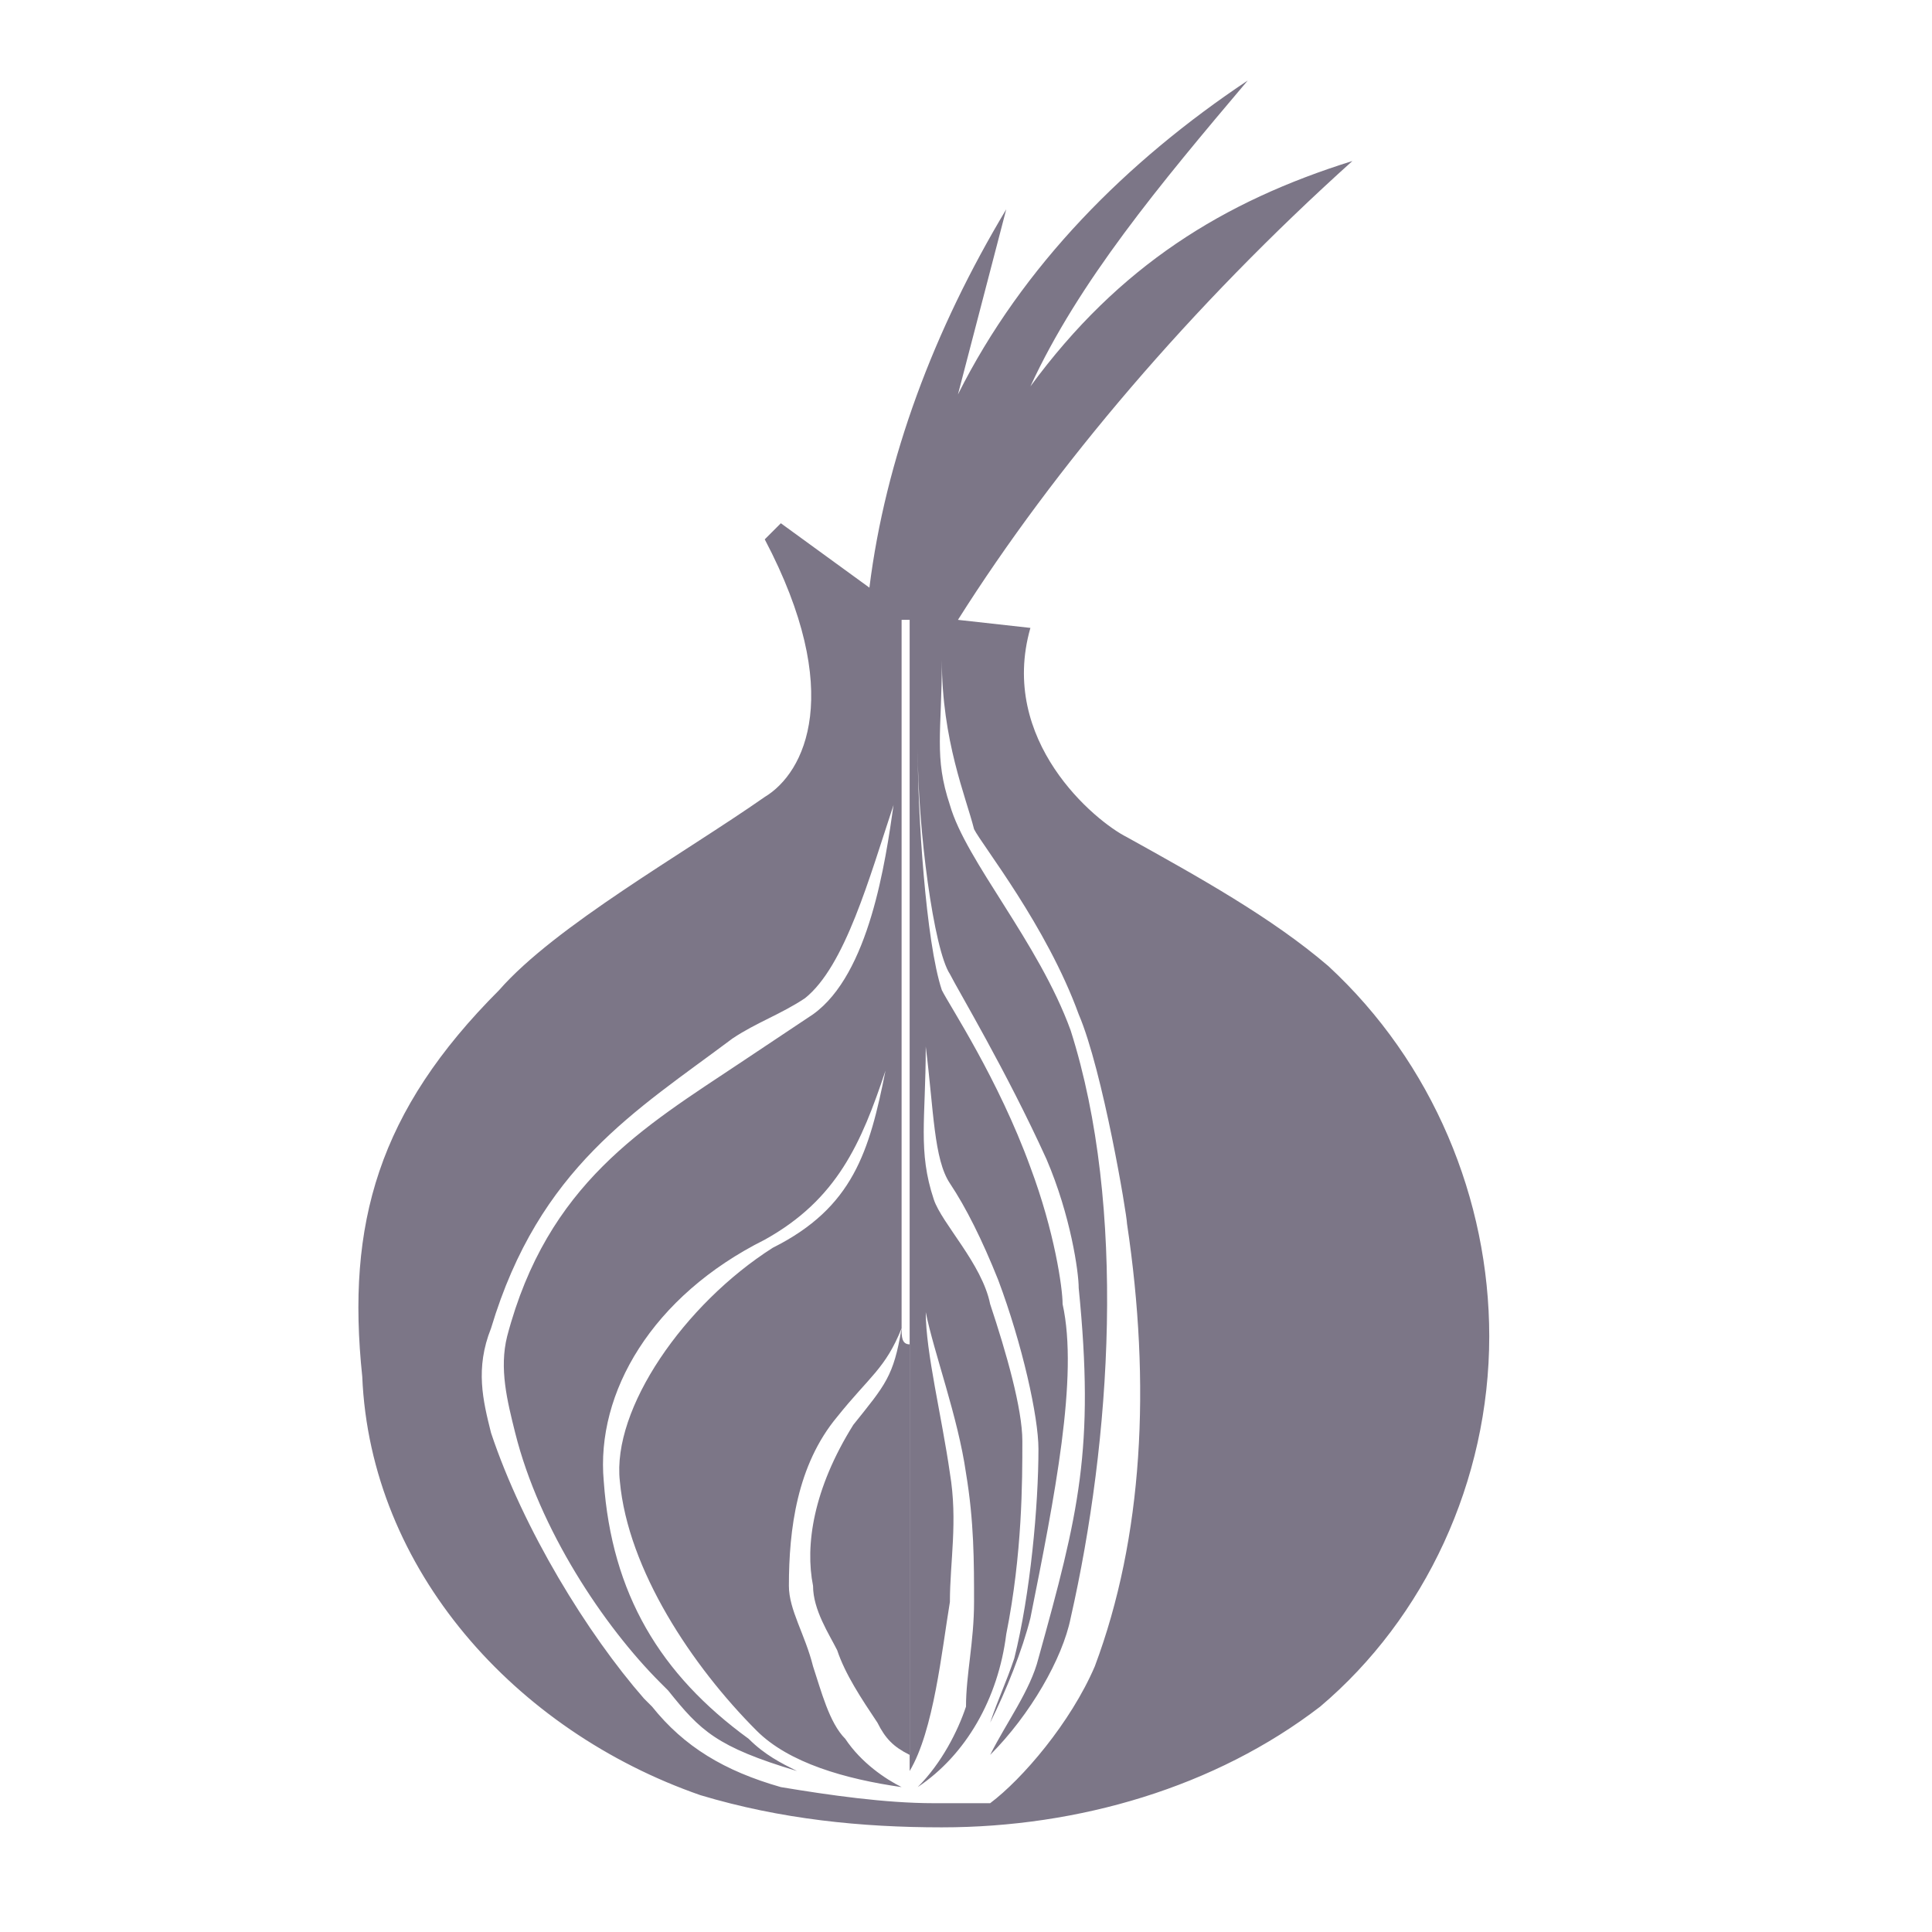
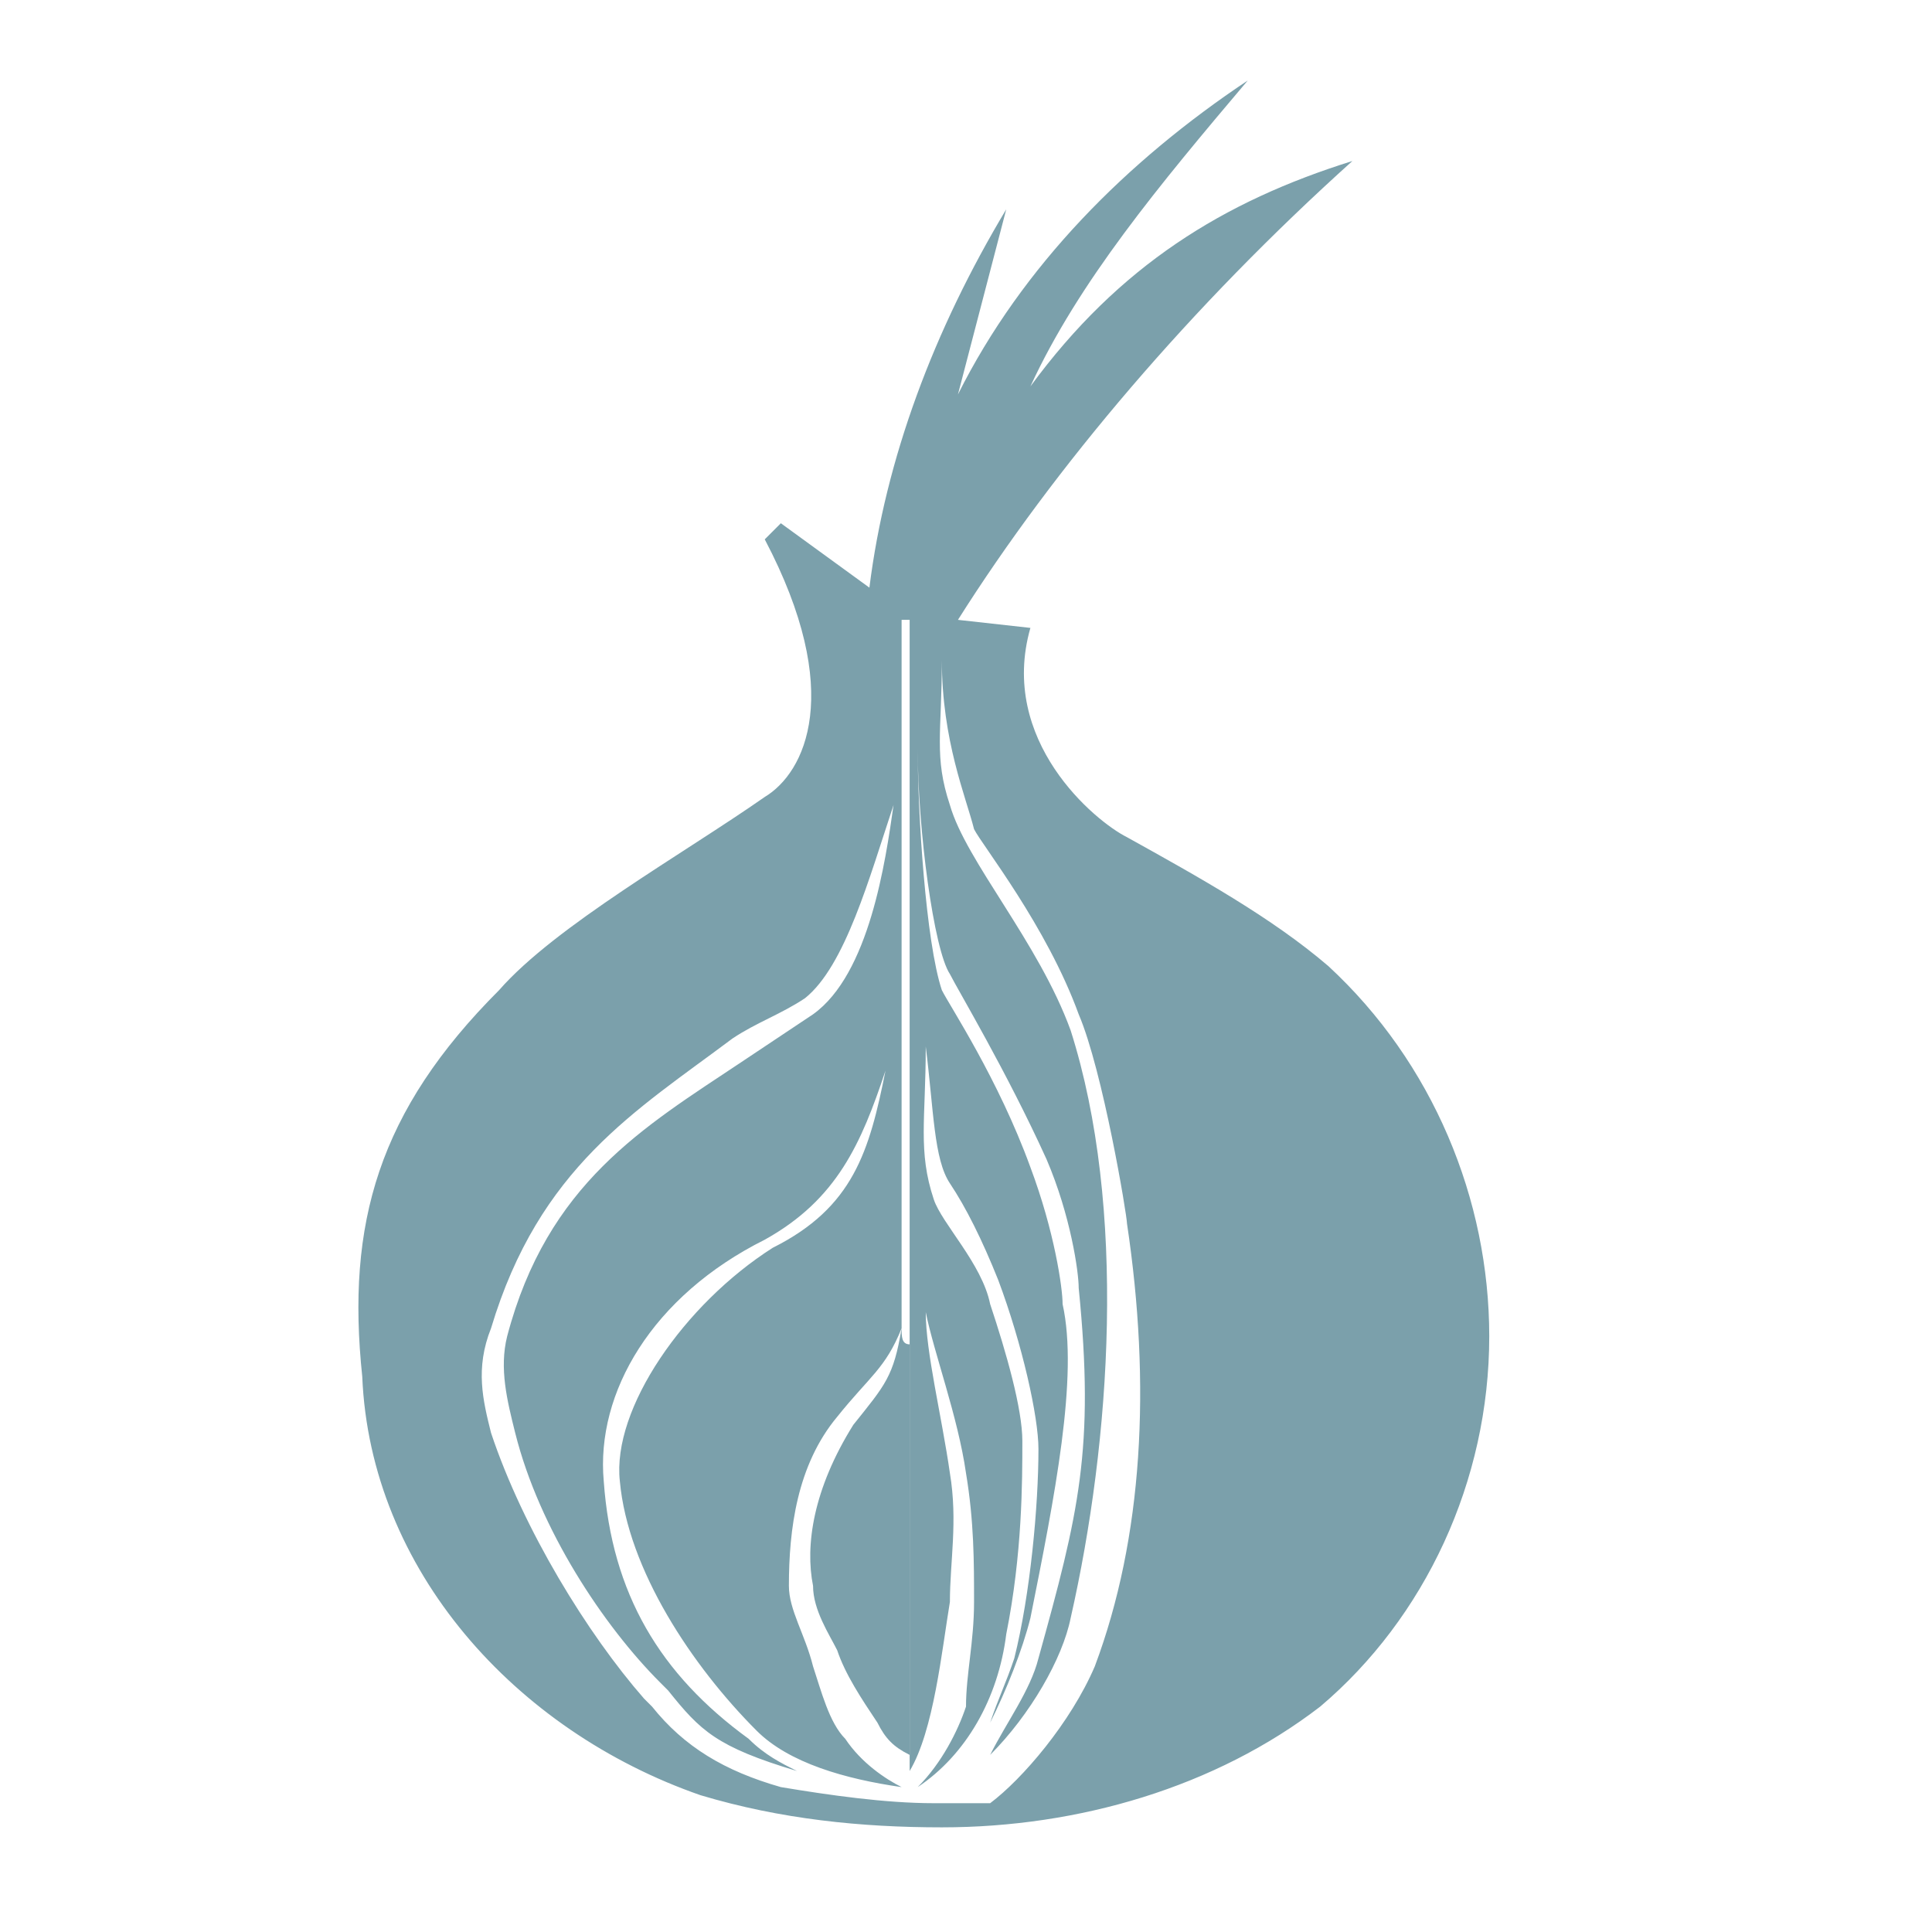
<svg xmlns="http://www.w3.org/2000/svg" version="1.1" id="ic-transaction-staked" x="0px" y="0px" viewBox="0 0 24 24" style="enable-background:new 0 0 24 24;" xml:space="preserve">
  <style type="text/css">
	.st0{fill:none;}
- 	.st1{fill:#7c7687;}
+ 	.st1{fill:#7ba0ab;}
</style>
  <path id="Rectangle_4527" class="st0" d="M0,0h24v24H0V0z" />
  <g>
    <g>
      <path class="st1" d="M16.5,12c-0.7-0.6-1.6-1.1-2.5-1.6c-0.4-0.2-1.6-1.2-1.2-2.6l-0.9-0.1c1.2-1.9,2.9-3.9,4.9-5.7    c-1.6,0.5-2.9,1.3-4,2.8c0.6-1.3,1.6-2.5,2.7-3.8C14,2,12.7,3.3,11.9,4.9l0.6-2.3c-0.9,1.5-1.5,3.1-1.7,4.7L9.7,6.5L9.5,6.7    c1,1.9,0.5,2.9,0,3.2c-1,0.7-2.6,1.6-3.3,2.4c-1.5,1.5-1.9,2.9-1.7,4.8c0.1,2.4,1.9,4.4,4.2,5.2c1,0.3,2,0.4,3,0.4    c1.7,0,3.4-0.5,4.7-1.5c1.3-1.1,2.1-2.8,2.1-4.6C18.5,14.9,17.8,13.2,16.5,12z M9.9,7L9.9,7L9.9,7C9.9,7,9.9,7,9.9,7z M13.6,20.7    c-0.3,0.7-0.9,1.4-1.3,1.7c-0.2,0-0.5,0-0.7,0c-0.6,0-1.3-0.1-1.9-0.2c-0.7-0.2-1.2-0.5-1.6-1c0,0-0.1-0.1-0.1-0.1    c-0.7-0.8-1.5-2.1-1.9-3.3C6,17.4,5.9,17,6.1,16.5c0.6-2,1.8-2.7,3-3.6c0.3-0.2,0.6-0.3,0.9-0.5c0.5-0.4,0.8-1.5,1.1-2.4    c-0.1,0.7-0.3,2.1-1,2.6c-0.3,0.2-0.6,0.4-0.9,0.6c-1.2,0.8-2.4,1.5-2.9,3.4c-0.1,0.4,0,0.8,0.1,1.2c0.3,1.2,1.1,2.4,1.8,3.1    c0,0,0.1,0.1,0.1,0.1c0.4,0.5,0.6,0.7,1.6,1c-0.2-0.1-0.4-0.2-0.6-0.4c-1.1-0.8-1.7-1.8-1.8-3.2c-0.1-1.1,0.6-2.3,2-3    c0.9-0.5,1.2-1.2,1.5-2.1c-0.2,1-0.4,1.7-1.4,2.2c-1.1,0.7-2,2-1.9,2.9c0.1,1.1,0.9,2.3,1.7,3.1c0.4,0.4,1.1,0.6,1.8,0.7    c0,0,0,0,0,0c-0.2-0.1-0.5-0.3-0.7-0.6c-0.2-0.2-0.3-0.6-0.4-0.9C10,20.3,9.8,20,9.8,19.7c0-0.7,0.1-1.5,0.6-2.1    c0.4-0.5,0.6-0.6,0.8-1.1c0-1.7,0-3.2,0-4.5c0-1.4,0-2.5,0-3.2c0-0.7,0-1.1,0-1.1l0.1,0c0,0.2,0,0.7,0,1.5c0,0.8,0,1.9,0,3.3    c0,1.4,0,3,0,4.7c0,1.2,0,2.4,0,3.7c0,0.4,0,0.8,0,1.1c0,0,0,0,0,0c0.3-0.5,0.4-1.5,0.5-2.1c0-0.5,0.1-1,0-1.6    c-0.1-0.7-0.3-1.5-0.3-2c0.1,0.5,0.4,1.3,0.5,2c0.1,0.6,0.1,1.1,0.1,1.6c0,0.5-0.1,0.9-0.1,1.3c-0.1,0.3-0.3,0.7-0.6,1v0l0,0h0    c0,0,0,0,0,0c0,0,0,0,0,0c0,0,0,0,0,0c0.6-0.4,1-1.1,1.1-1.9c0.2-1,0.2-1.9,0.2-2.4c0-0.4-0.2-1.1-0.4-1.7c-0.1-0.5-0.6-1-0.7-1.3    c-0.2-0.6-0.1-1-0.1-1.9c0.1,0.8,0.1,1.4,0.3,1.7c0.2,0.3,0.4,0.7,0.6,1.2c0.3,0.8,0.5,1.7,0.5,2.1c0,0.7-0.1,1.8-0.3,2.6    c-0.1,0.3-0.2,0.5-0.3,0.8c0.2-0.4,0.4-0.9,0.5-1.3c0.3-1.5,0.6-3,0.4-3.9c0-0.2-0.1-0.9-0.4-1.7c-0.4-1.1-1-2-1.1-2.2    c-0.2-0.6-0.3-2.2-0.3-3c0,1,0.2,2.5,0.4,2.8c0.1,0.2,0.7,1.2,1.2,2.3c0.3,0.7,0.4,1.4,0.4,1.6c0.2,2,0,2.8-0.5,4.6    c-0.1,0.4-0.4,0.8-0.6,1.2c0.5-0.5,0.9-1.2,1-1.7c0.5-2.2,0.7-5.1,0-7.3c-0.4-1.1-1.3-2.1-1.5-2.8c-0.2-0.6-0.1-0.9-0.1-1.8    c0,1,0.3,1.7,0.4,2.1c0.1,0.2,0.9,1.2,1.3,2.3c0.3,0.7,0.6,2.5,0.6,2.6C14.3,17.2,14.2,19.1,13.6,20.7z" />
      <path class="st1" d="M11.2,16.5c-0.1,0.6-0.2,0.7-0.6,1.2c-0.5,0.8-0.6,1.5-0.5,2c0,0.3,0.2,0.6,0.3,0.8c0.1,0.3,0.3,0.6,0.5,0.9    c0.1,0.2,0.2,0.3,0.4,0.4c0-1.7,0-3.5,0-5.1C11.2,16.7,11.2,16.6,11.2,16.5z" />
    </g>
  </g>
</svg>
